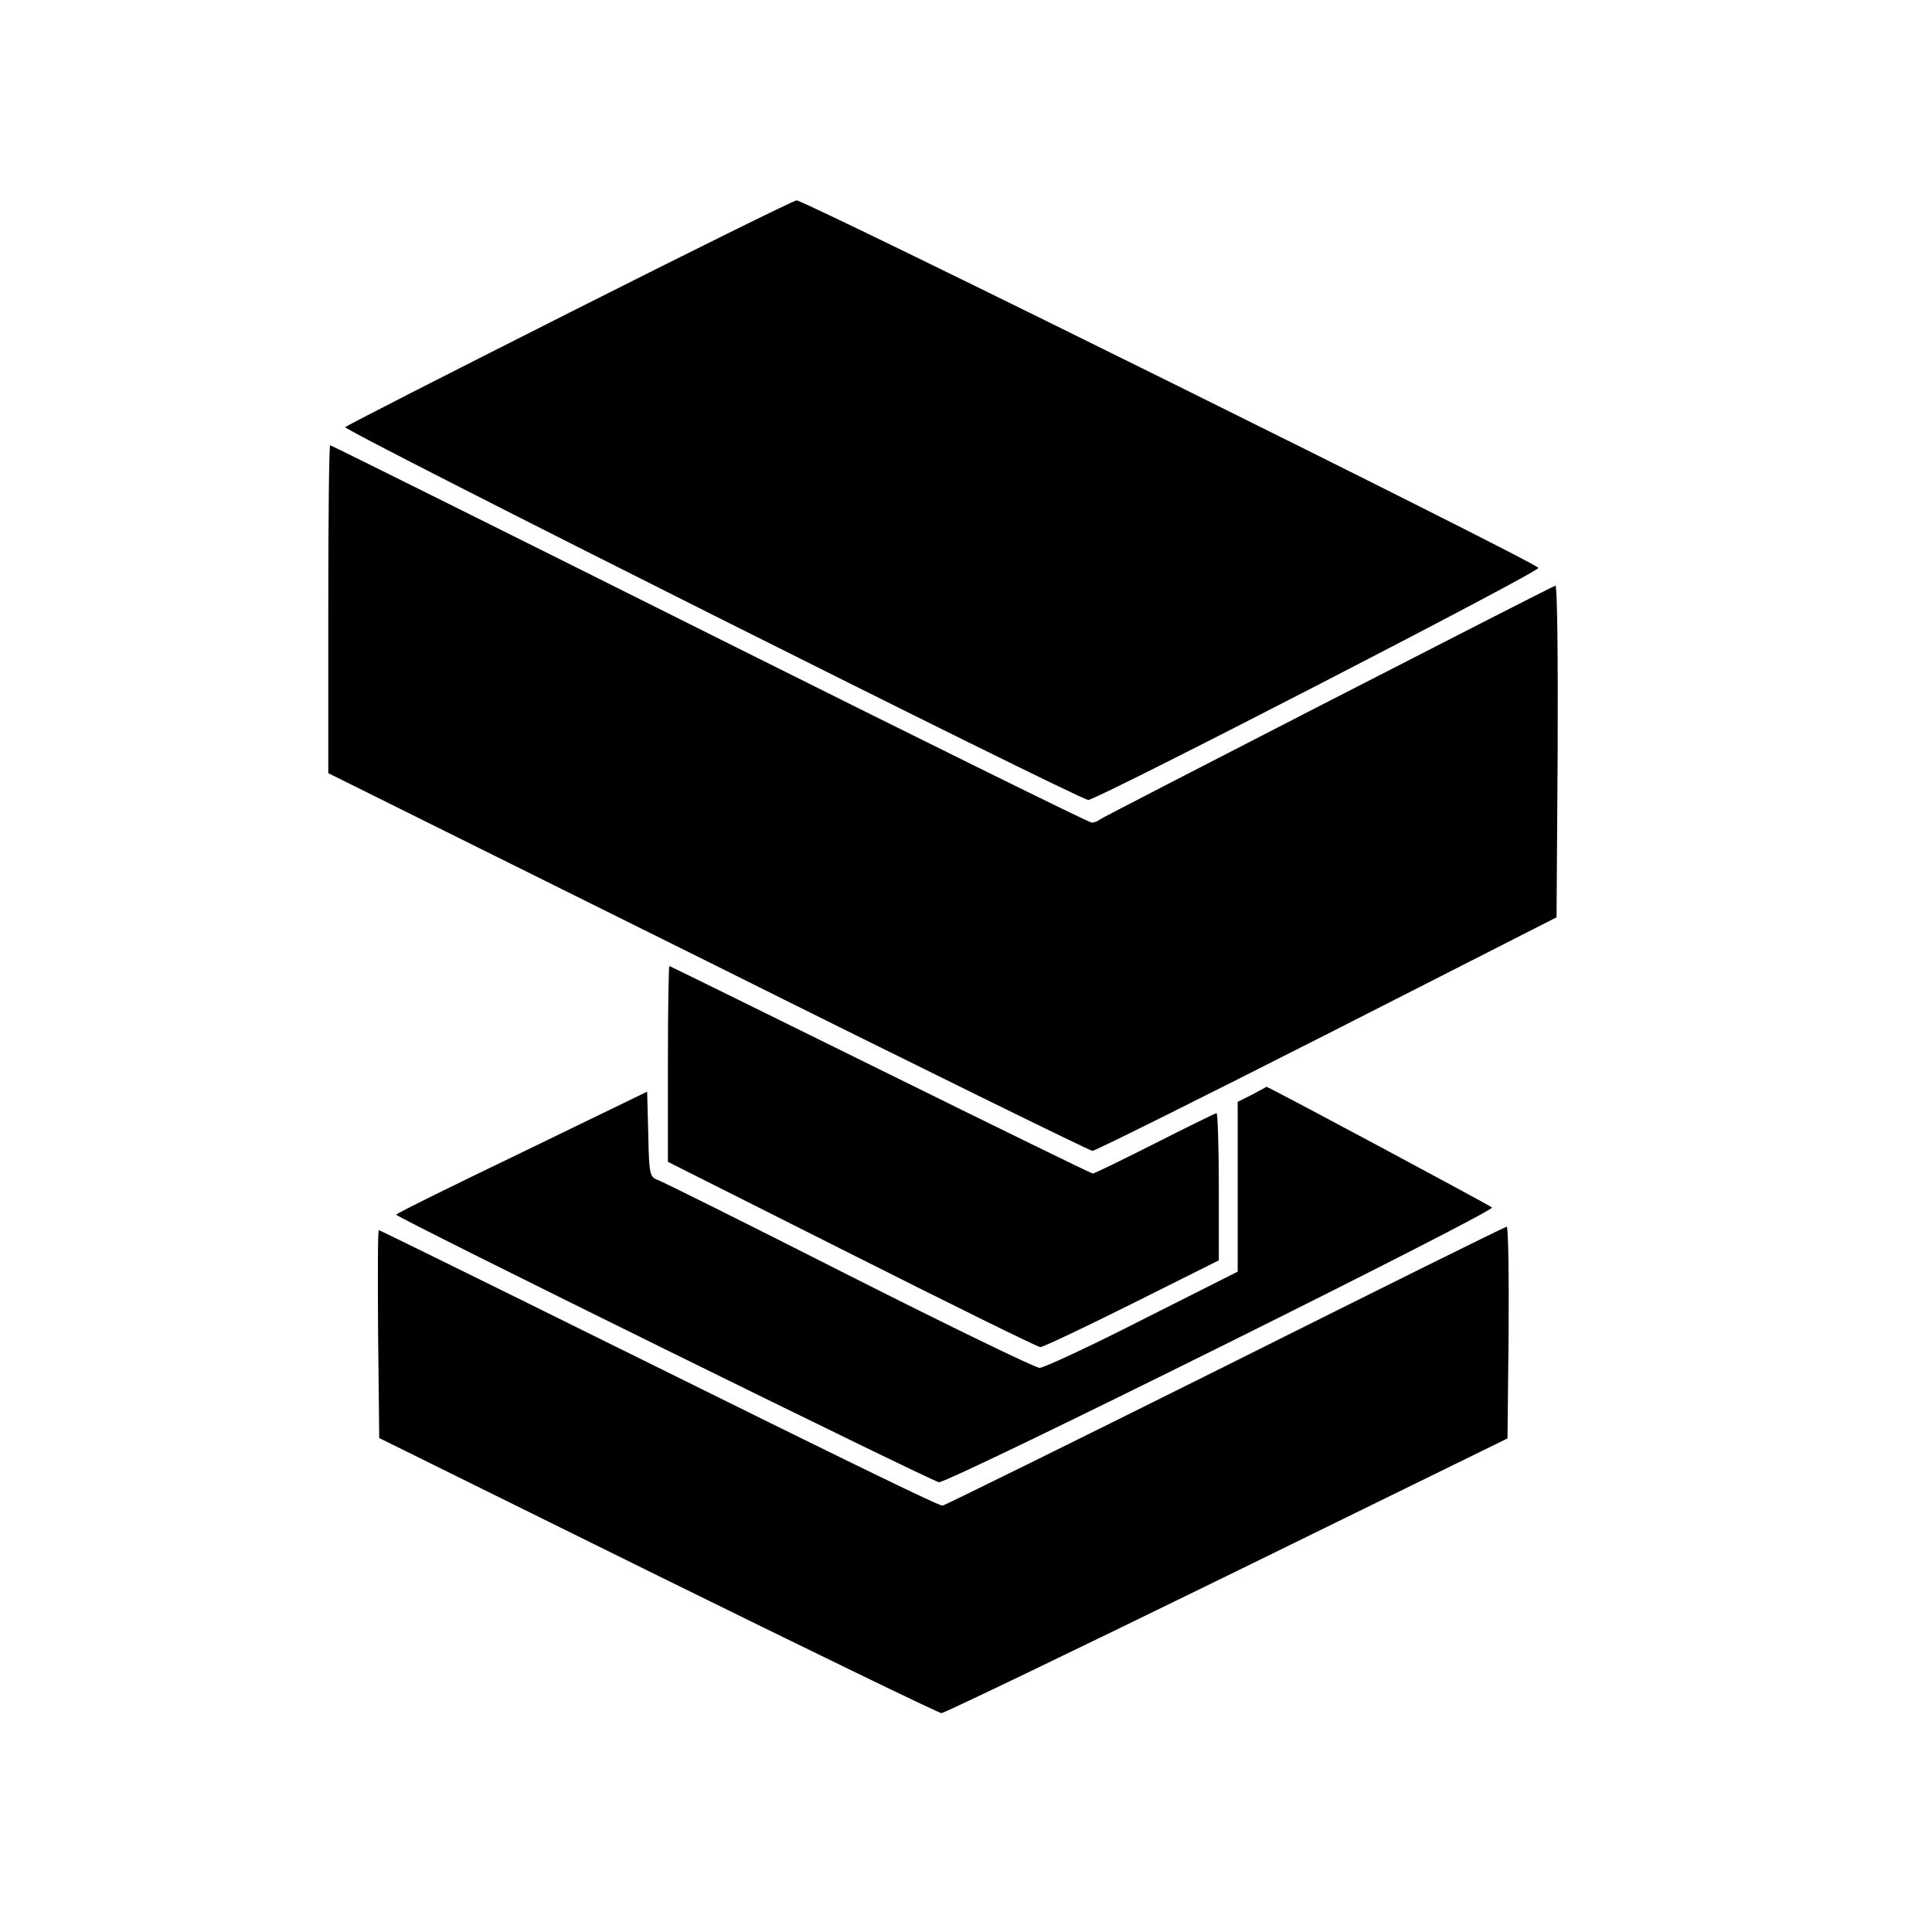
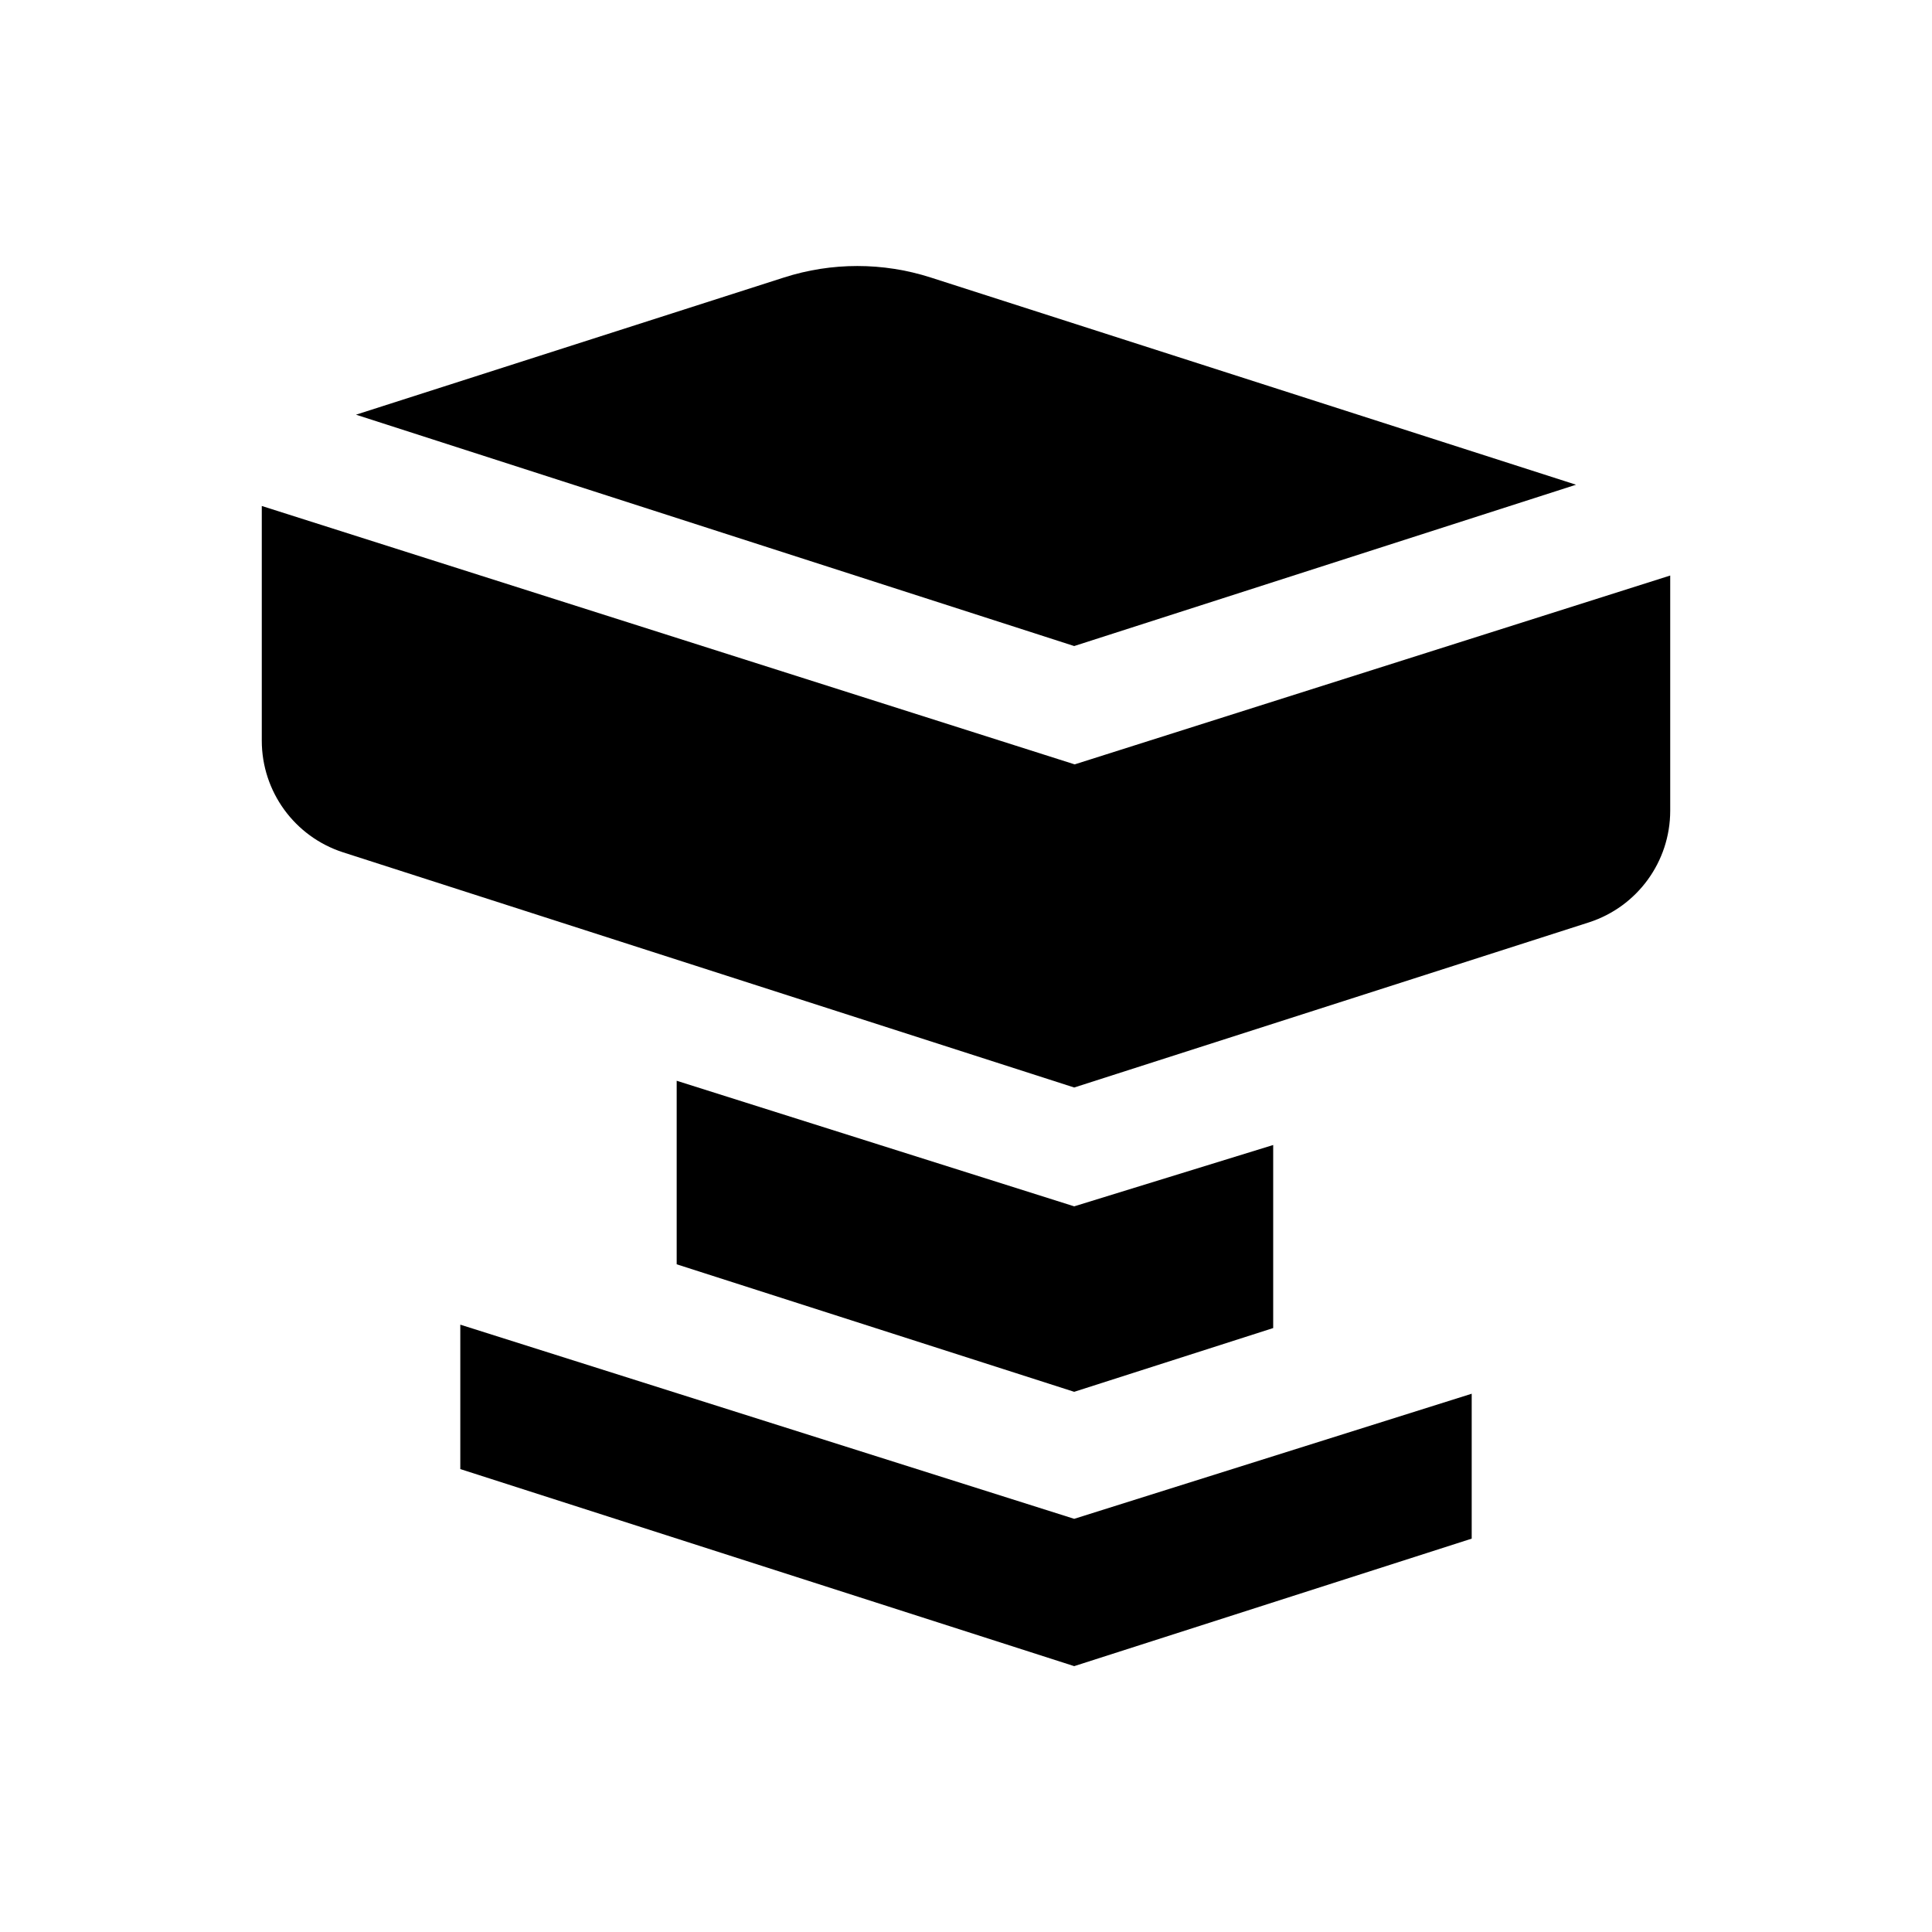
- <svg xmlns="http://www.w3.org/2000/svg" viewBox="0 0 512 512">
-   <path d="M1508 4291 c-323 -163 -590 -299 -593 -303 -8 -8 1946 -988 1969 -988 23 0 1195 604 1193 615 -2 13 -1945 975 -1966 974 -9 -1 -280 -135 -603 -298z" transform="matrix(0.1, 0, 0, -0.1, 0, 512)" fill="currentColor" />
-   <path d="M870 3506 l0 -435 1007 -500 c553 -276 1012 -501 1018 -501 7 0 286 139 621 309 l609 310 3 441 c1 243 -1 440 -6 438 -31 -13 -1199 -613 -1206 -619 -6 -5 -16 -9 -23 -9 -7 0 -463 225 -1013 500 -550 275 -1002 500 -1005 500 -3 0 -5 -196 -5 -434z" transform="matrix(0.1, 0, 0, -0.1, 0, 512)" fill="currentColor" />
-   <path d="M1770 2301 l0 -260 487 -245 c268 -135 493 -246 500 -246 7 0 117 52 243 115 l230 115 0 195 c0 107 -3 195 -6 195 -3 0 -76 -36 -163 -80 -87 -44 -161 -80 -165 -80 -4 0 -257 124 -563 275 -306 151 -558 275 -559 275 -2 0 -4 -117 -4 -259z" transform="matrix(0.1, 0, 0, -0.1, 0, 512)" fill="currentColor" />
-   <path d="M3318 2219 l-38 -19 0 -225 0 -225 -252 -127 c-139 -71 -262 -128 -273 -128 -11 0 -238 110 -505 245 -266 135 -495 249 -507 253 -21 8 -23 15 -25 121 l-3 113 -332 -161 c-183 -88 -333 -162 -333 -165 1 -8 1416 -705 1438 -709 24 -4 1476 718 1466 728 -8 7 -594 321 -598 320 0 -1 -18 -10 -38 -21z" transform="matrix(0.1, 0, 0, -0.1, 0, 512)" fill="currentColor" />
-   <path d="M3246 1499 c-407 -203 -744 -369 -748 -369 -11 0 -189 86 -892 434 -329 163 -600 296 -602 296 -3 0 -3 -124 -2 -276 l3 -275 739 -365 c406 -200 744 -364 751 -364 7 0 348 164 757 364 l743 364 3 281 c1 155 -1 281 -5 280 -5 0 -341 -167 -747 -370z" transform="matrix(0.1, 0, 0, -0.1, 0, 512)" fill="currentColor" />
+ <svg xmlns="http://www.w3.org/2000/svg" width="16" height="16" viewBox="0 0 4 4" version="1.1" id="svg5" xml:space="preserve">
+   <defs id="defs2">
+     <clipPath clipPathUnits="userSpaceOnUse" id="clipPath2658">
+       <path id="path2658" style="stroke-width:0.1;stroke-linecap:square;paint-order:markers fill stroke;stop-color:#000000" d="m -880.828,-187.298 h 1640.84 v 73.282 h -1640.84 z" />
+     </clipPath>
+     <clipPath clipPathUnits="userSpaceOnUse" id="clipPath2655">
+       <path id="path2655" style="stroke-width:0.1;stroke-linecap:square;paint-order:markers fill stroke;stop-color:#000000" d="m -880.828,-187.298 h 1640.84 v 73.282 h -1640.84 z" />
+     </clipPath>
+     <clipPath clipPathUnits="userSpaceOnUse" id="clipPath52">
+       <path id="path52" style="stroke-width:0.1;stroke-linecap:square;paint-order:markers fill stroke;stop-color:#000000" d="m -880.828,-187.298 h 1640.84 v 73.282 h -1640.84 z" />
+     </clipPath>
+     <clipPath clipPathUnits="userSpaceOnUse" id="clipPath131">
+       <circle style="fill:#000103;fill-opacity:1;stroke:none;stroke-width:0.025;stroke-linecap:square;stroke-dasharray:none;stroke-opacity:1;paint-order:stroke fill markers" id="circle131" cx="2" cy="2" r="2" />
+     </clipPath>
+   </defs>
+   <g id="layer1">
+     <g id="g1" transform="translate(1.9999999e-8,-0.07839746)" style="fill:currentColor;fill-opacity:1">
+       <path style="fill:currentColor;fill-opacity:1;stroke:none;stroke-width:3;stroke-linecap:square;paint-order:stroke fill markers" d="M 0.737,0.888 1.623,0.604 a 0.497,0.497 179.998 0 1 0.304,-9.22e-6 L 3.263,1.033 2.224,1.367 Z" id="path27" transform="translate(-2.4999999e-8,0.04896487)" />
+       <path id="path20" style="fill:currentColor;fill-opacity:1;stroke:none;stroke-width:3;stroke-linecap:square;paint-order:stroke fill markers" d="M 0.542,1.077 V 1.563 A 0.243,0.243 53.915 0 0 0.71,1.794 L 2.224,2.281 3.29,1.939 A 0.243,0.243 126.1 0 0 3.458,1.708 V 1.221 L 2.225,1.612 Z" transform="translate(-2.4999999e-8,0.04896487)" />
+       <path style="fill:currentColor;fill-opacity:1;stroke:none;stroke-width:3;stroke-linecap:square;paint-order:stroke fill markers" d="m 1.401,2.316 0.823,0.26 0.412,-0.127 2e-6,0.379 -0.412,0.132 -0.823,-0.264 z" id="path22" />
+       <path style="fill:currentColor;fill-opacity:1;stroke:none;stroke-width:3;stroke-linecap:square;paint-order:stroke fill markers" d="M 0.953,2.772 V 3.071 L 2.224,3.479 3.047,3.215 3.047,2.915 2.224,3.174 Z" id="path63" transform="translate(-2.4999999e-8,0.04896487)" />
+     </g>
+   </g>
</svg>
